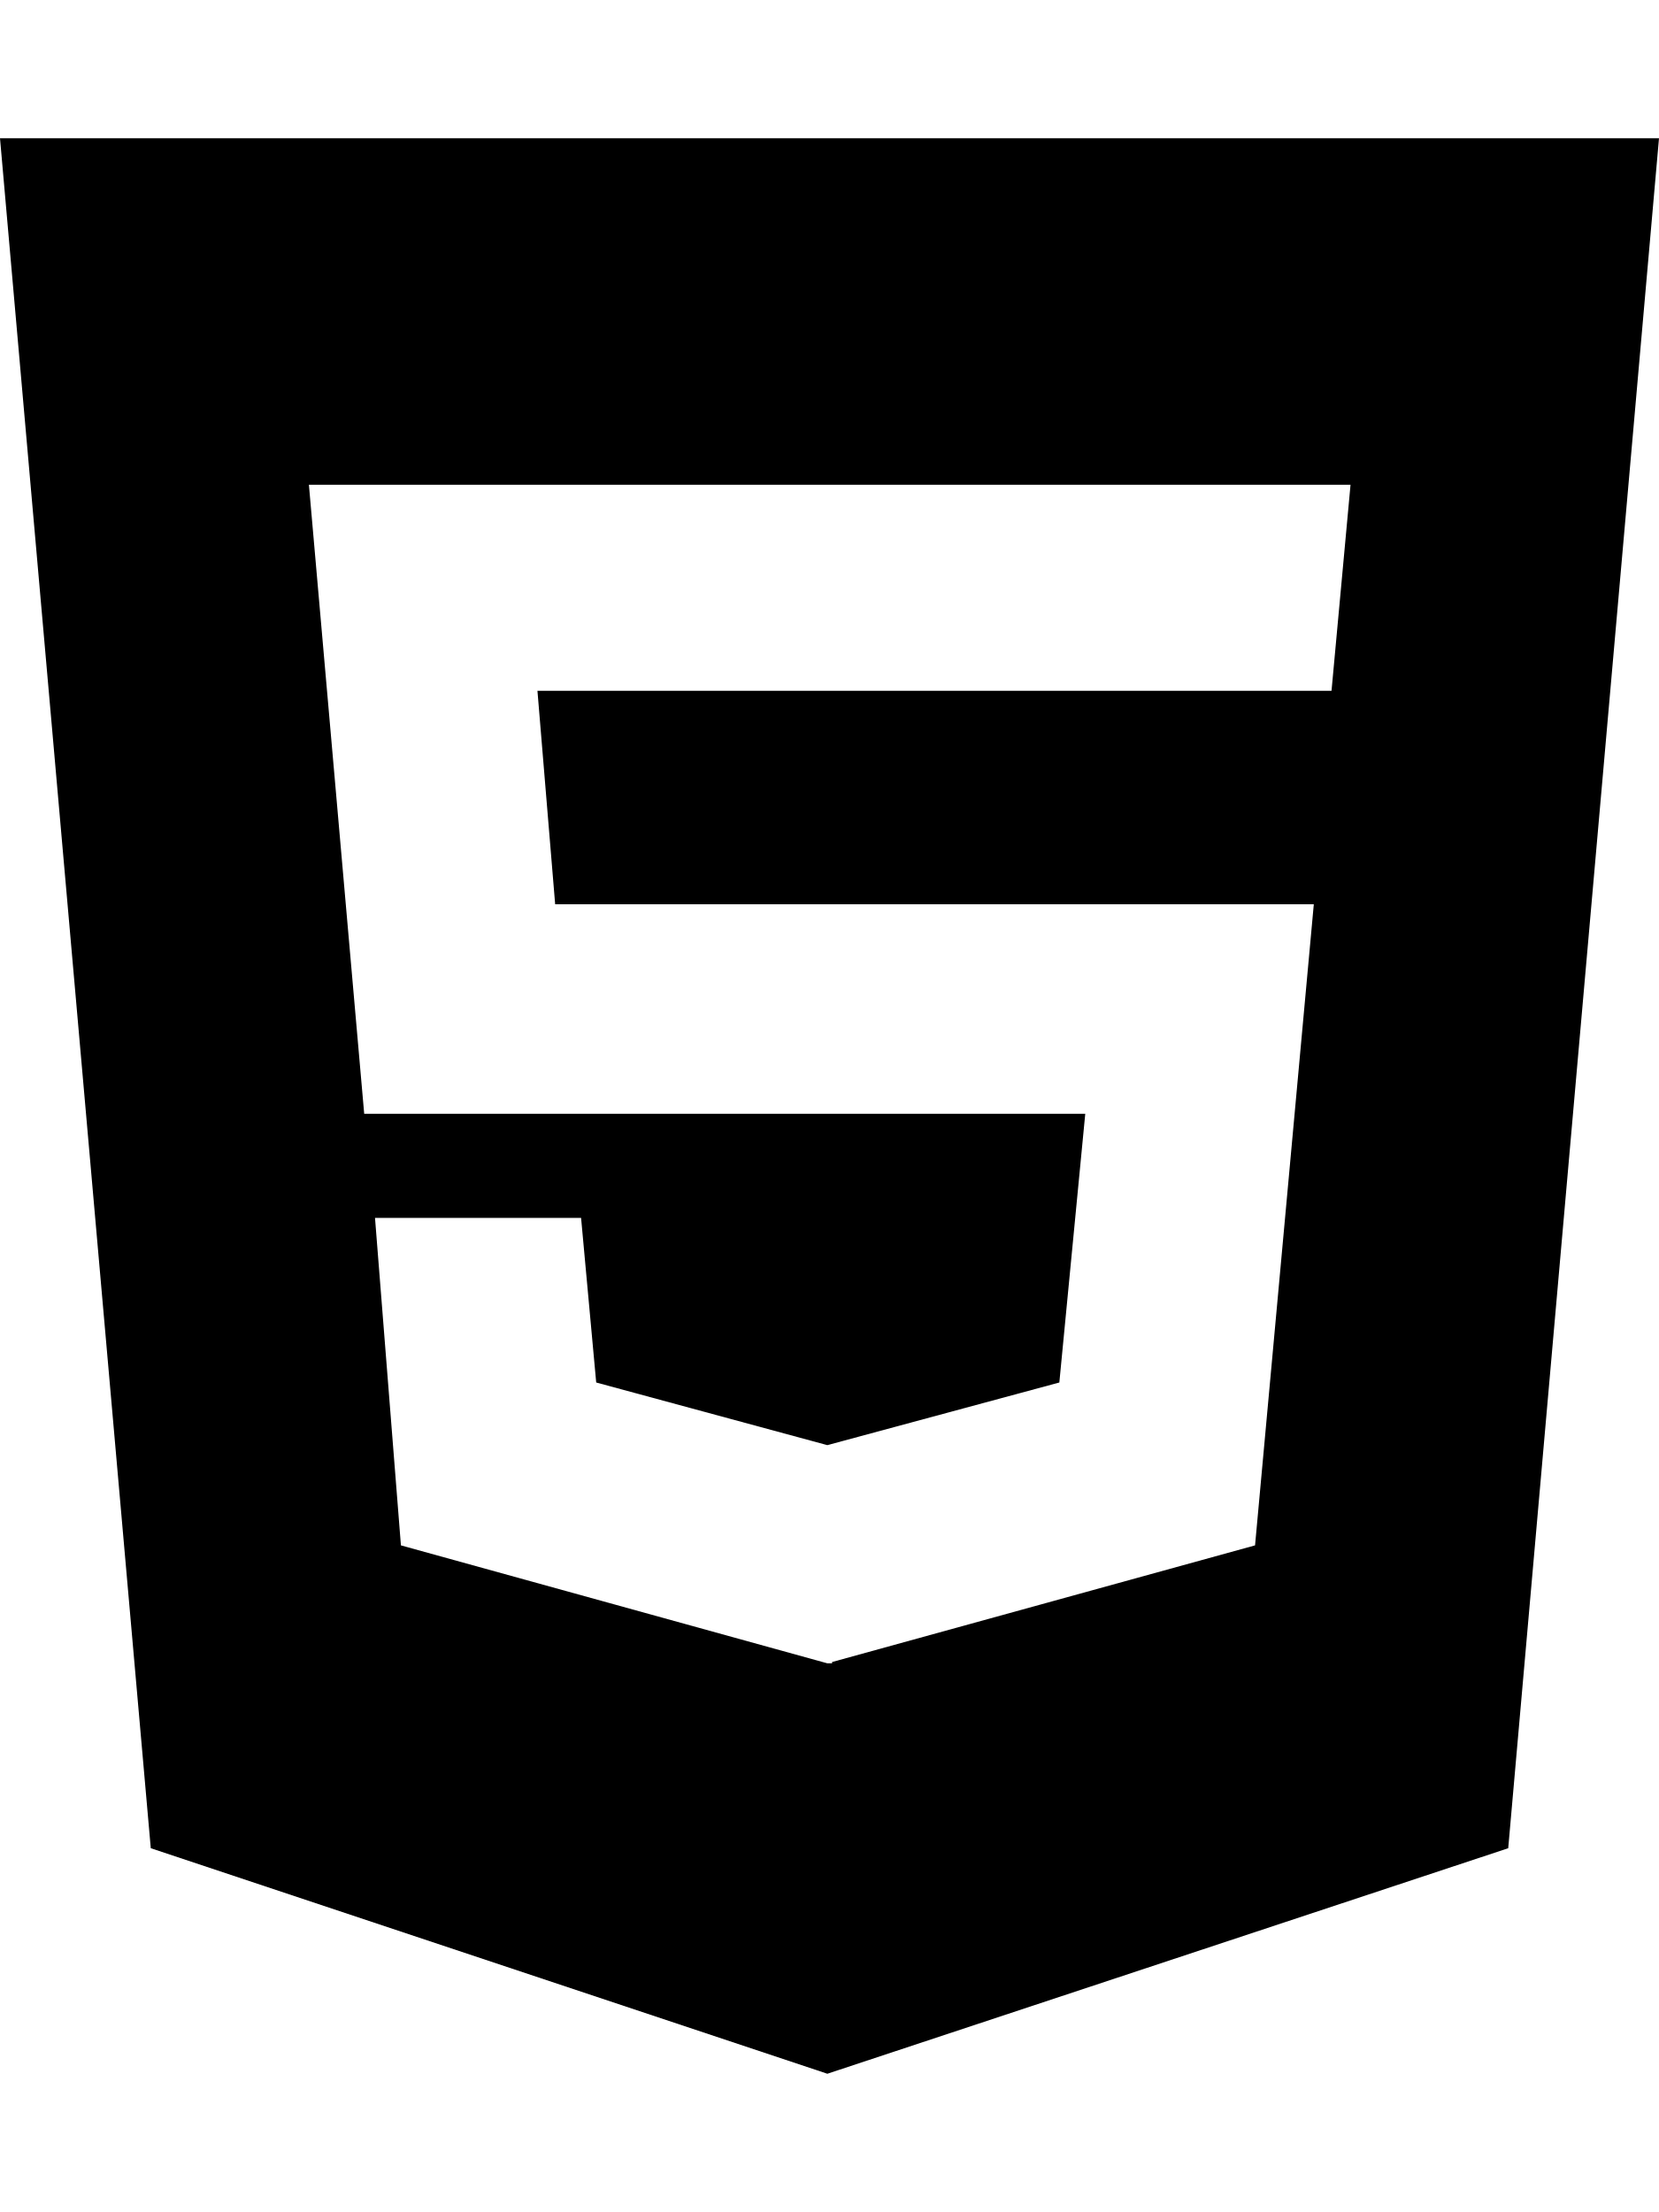
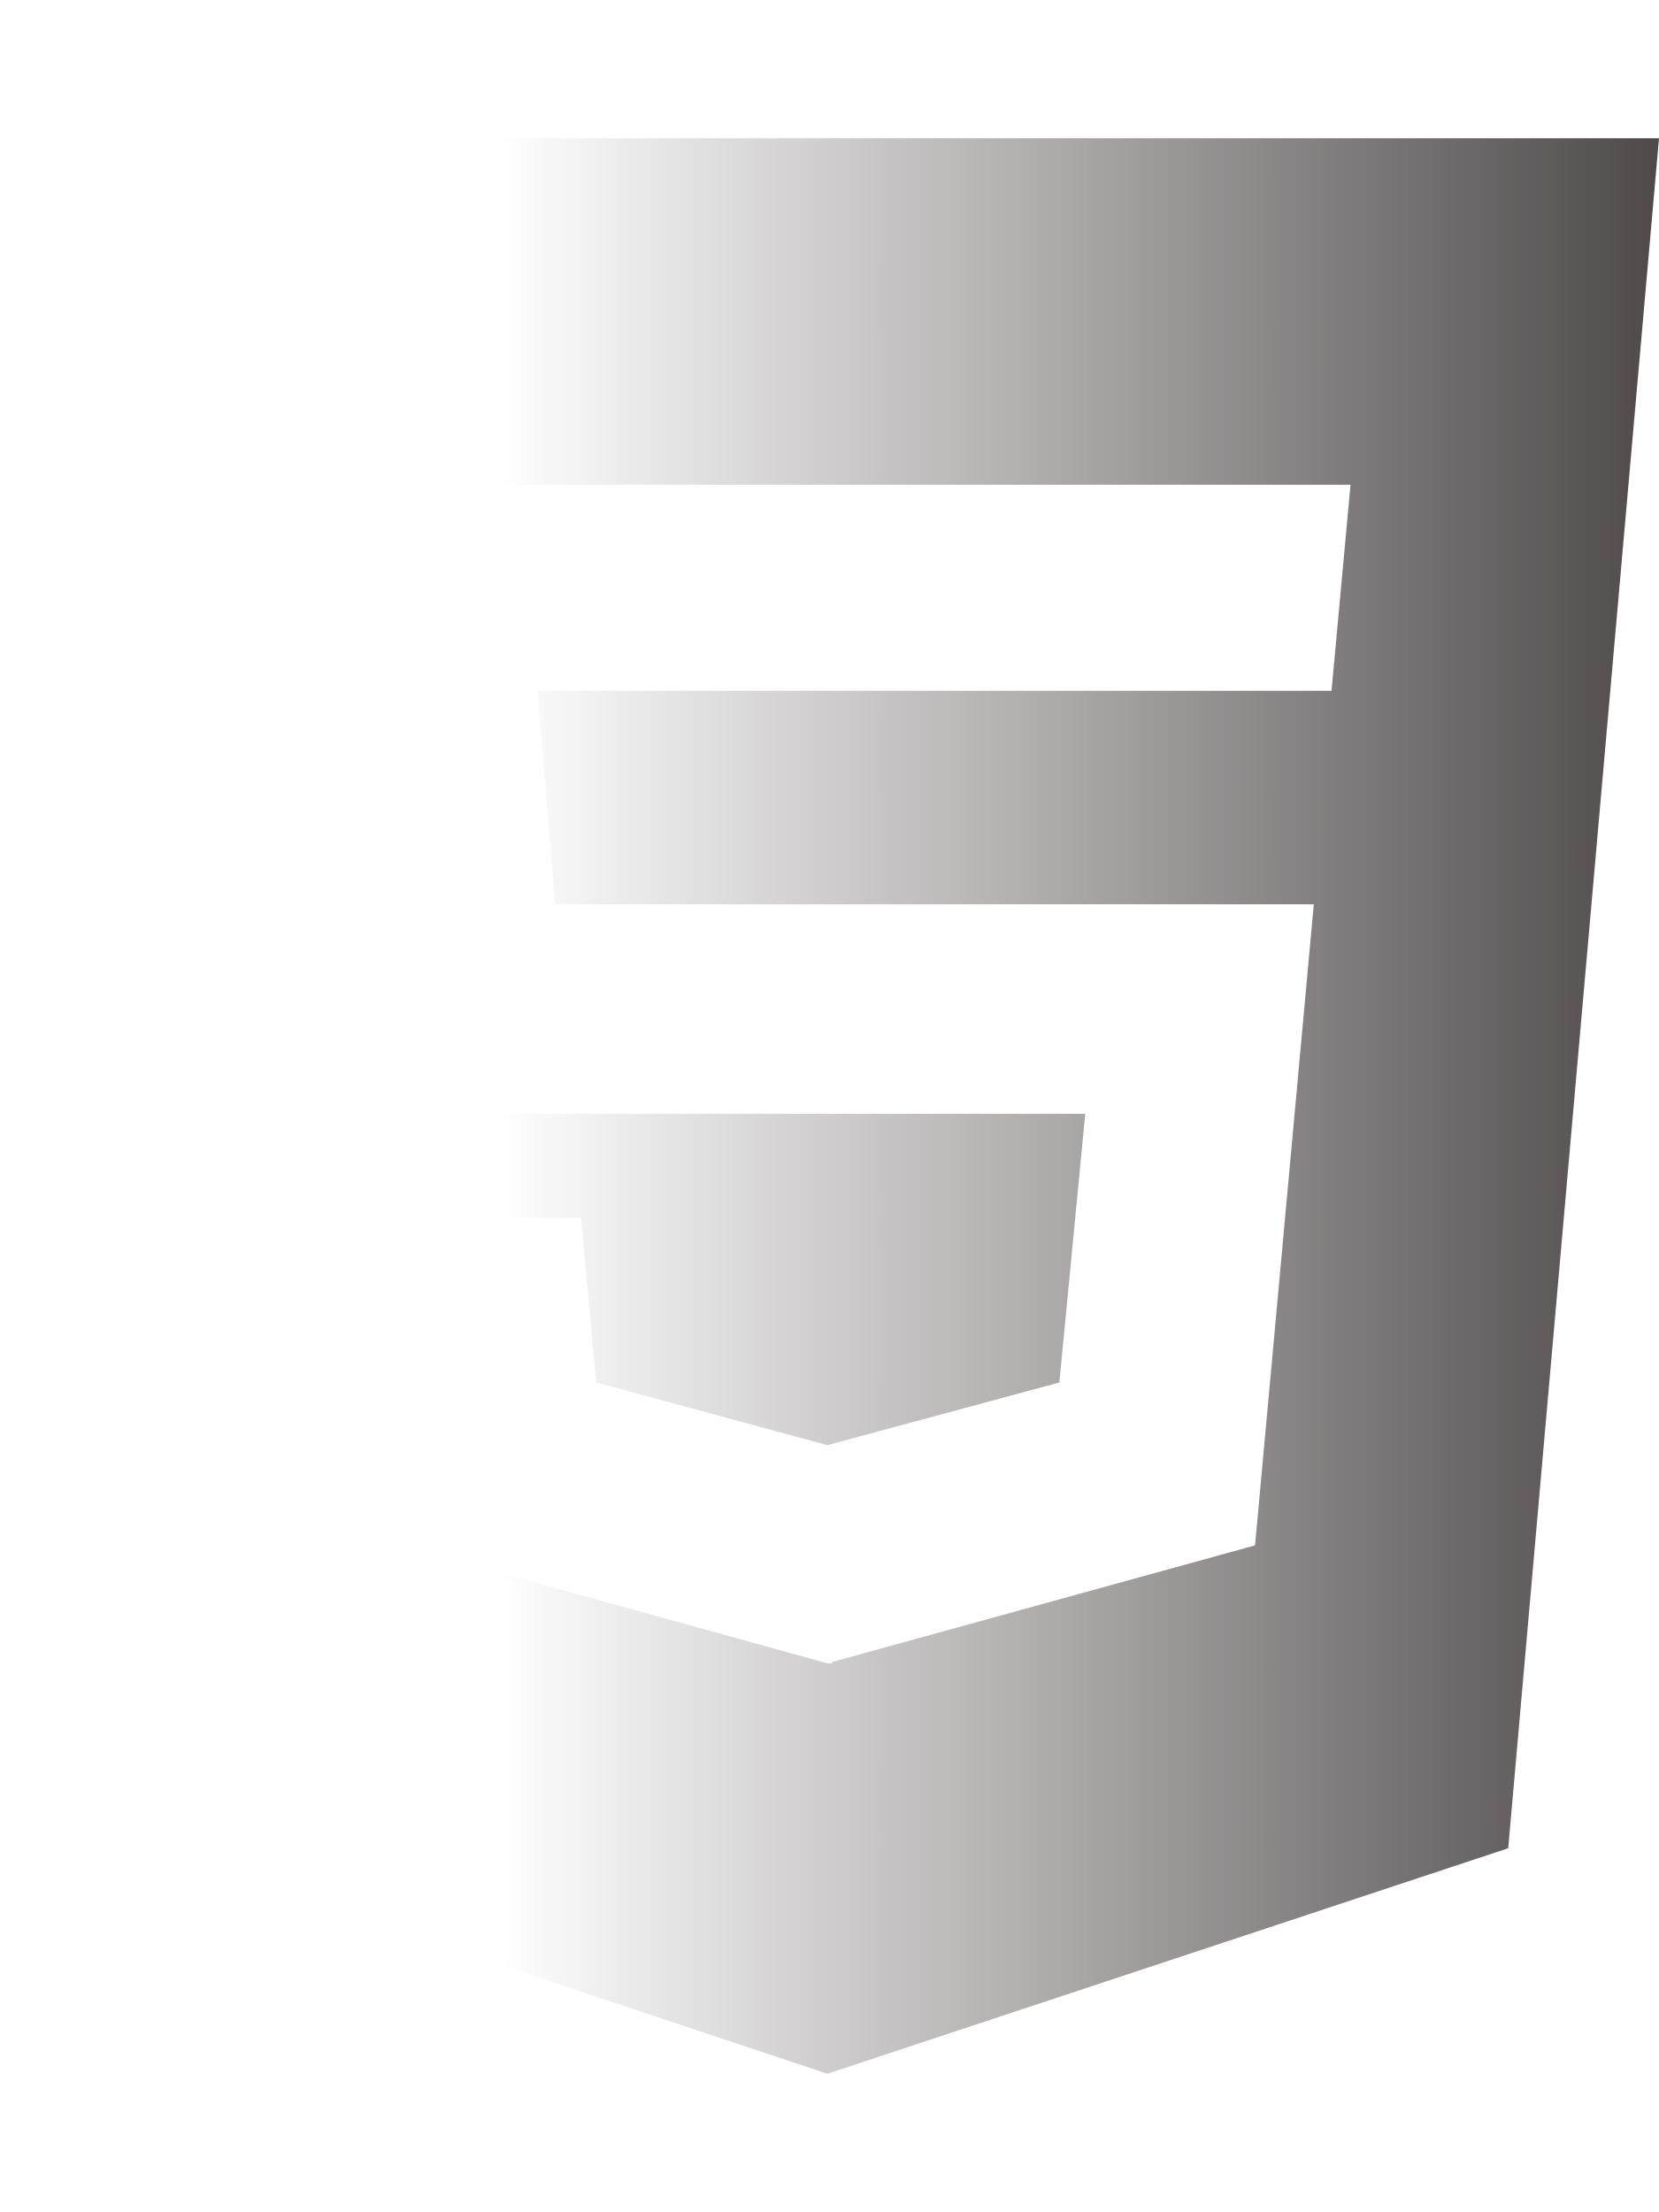
- <svg xmlns="http://www.w3.org/2000/svg" viewBox="0 0 384 512">
-   <path d="M0 32l34.9 395.8L191.5 480l157.6-52.2L384 32H0zm308.2 127.9H124.4l4.1 49.4h175.6l-13.6 148.4-97.9 27v.3h-1.1l-98.7-27.3-6-75.8h47.7L138 320l53.5 14.5 53.7-14.5 6-62.2H84.3L71.5 112.2h241.1l-4.4 47.7z" />
+ <svg xmlns="http://www.w3.org/2000/svg" id="Layer_1" version="1.1" viewBox="0 0 384 512">
+   <defs>
+     <style>
+       .st0 {
+         fill: url(#linear-gradient);
+       }
+     </style>
+     <linearGradient id="linear-gradient" x1="0" y1="256" x2="384" y2="256" gradientUnits="userSpaceOnUse">
+       <stop offset=".3" stop-color="#fff" />
+       <stop offset=".6" stop-color="#b6b3b3" />
+       <stop offset="1" stop-color="#4f494a" />
+     </linearGradient>
+   </defs>
+   <path class="st0" d="M0,32l34.9,395.8,156.6,52.2,157.6-52.2,34.9-395.8H0ZM308.2,159.9H124.4l4.1,49.4h175.6l-13.6,148.4-97.9,27v.3h-1.1l-98.7-27.3-6-75.8h47.7l3.5,38.1,53.5,14.5,53.7-14.5,6-62.2H84.3l-12.8-145.6h241.1l-4.4,47.7Z" />
</svg>
